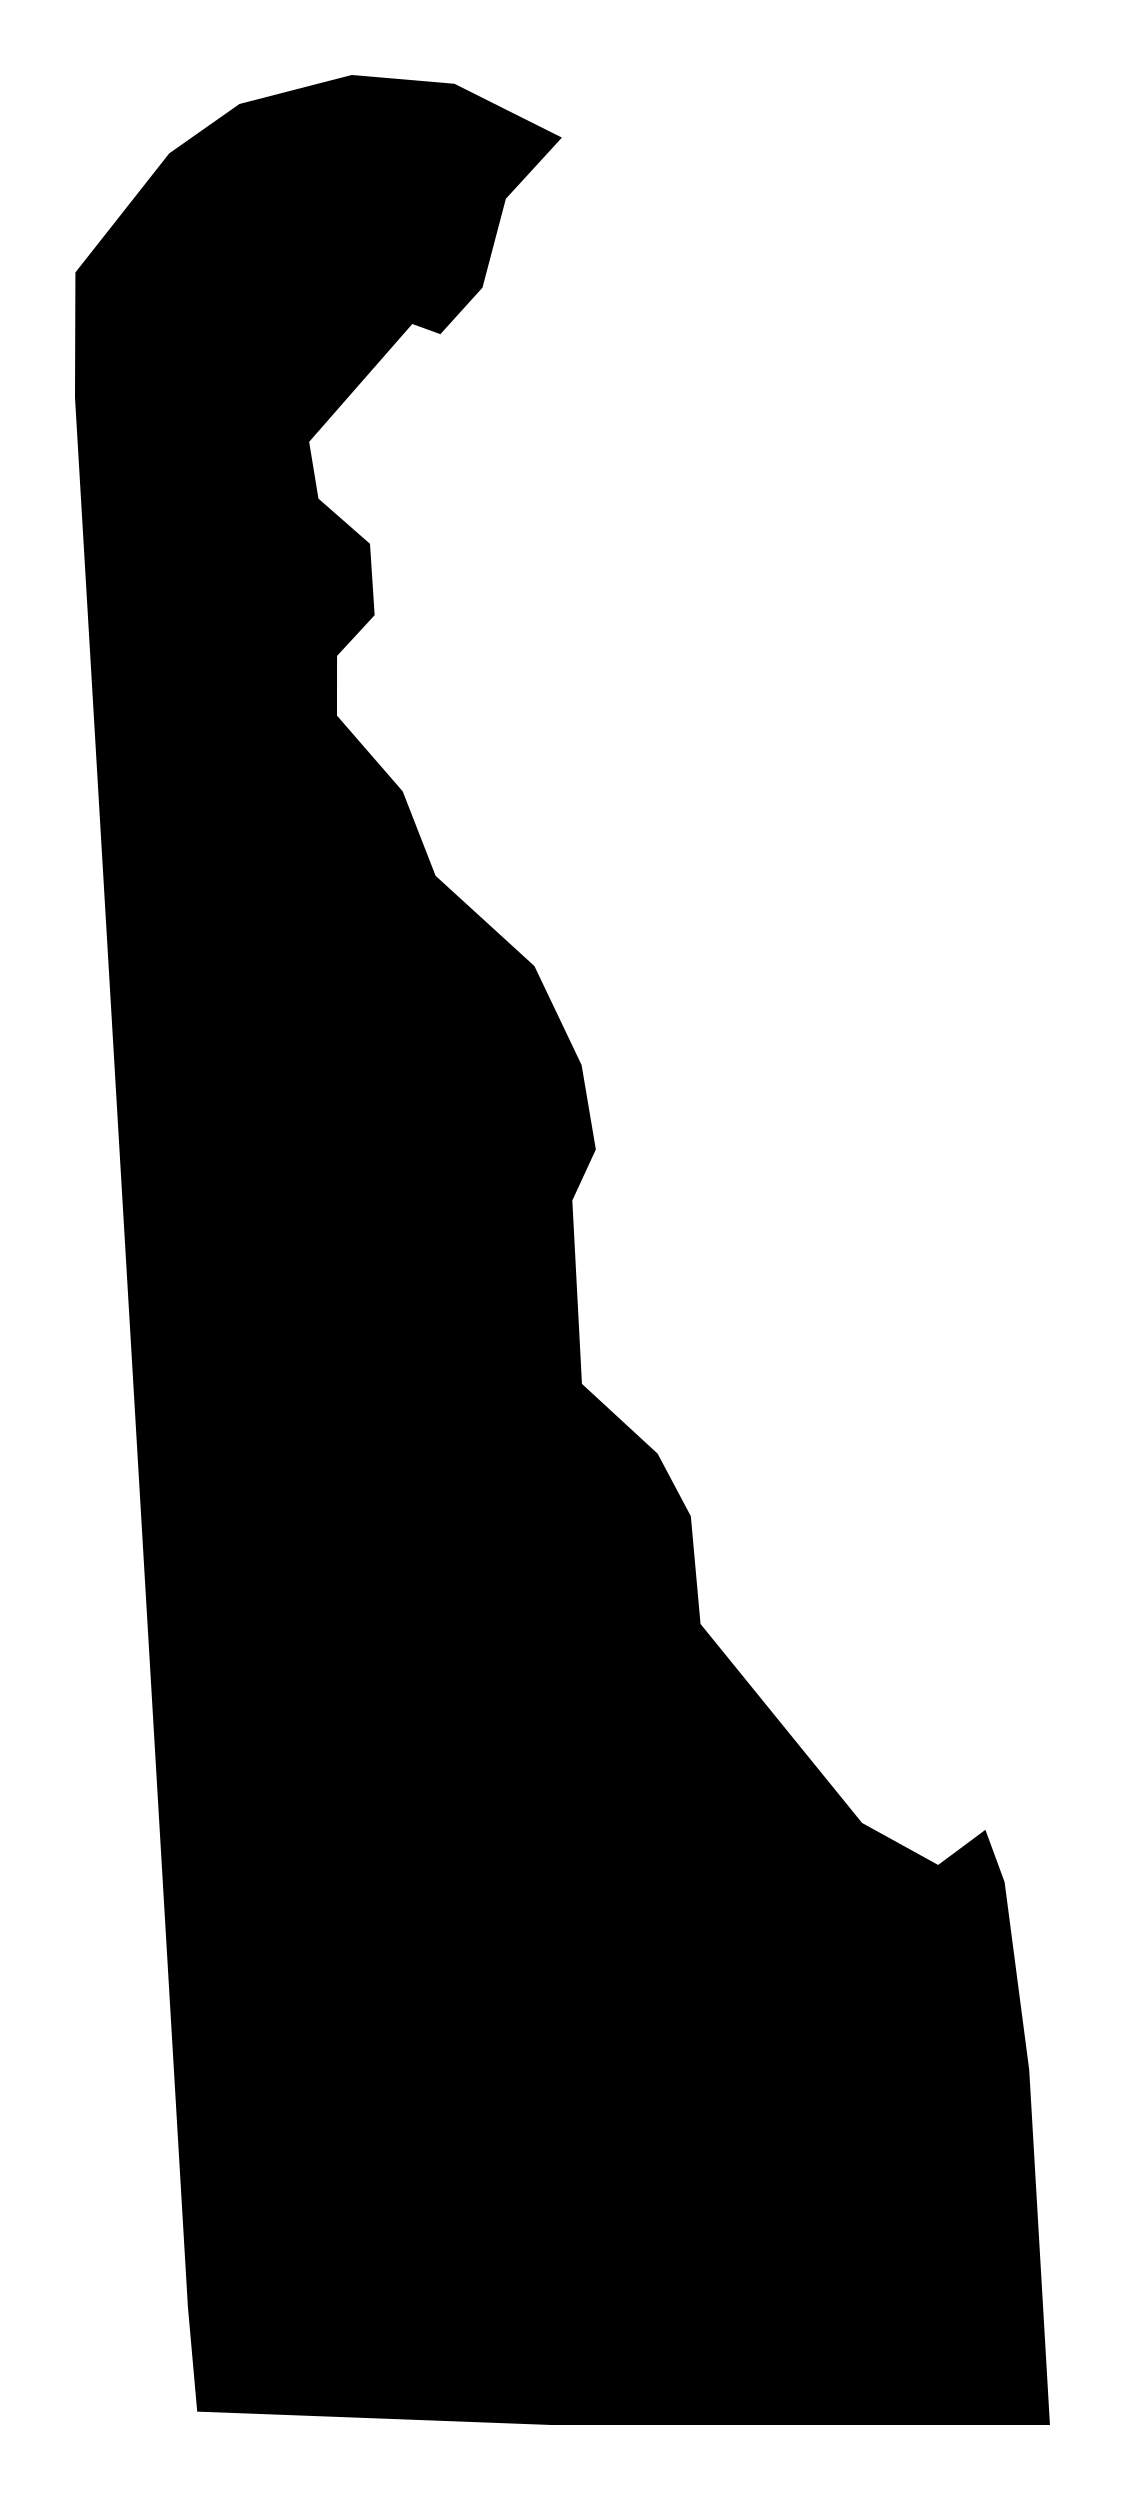
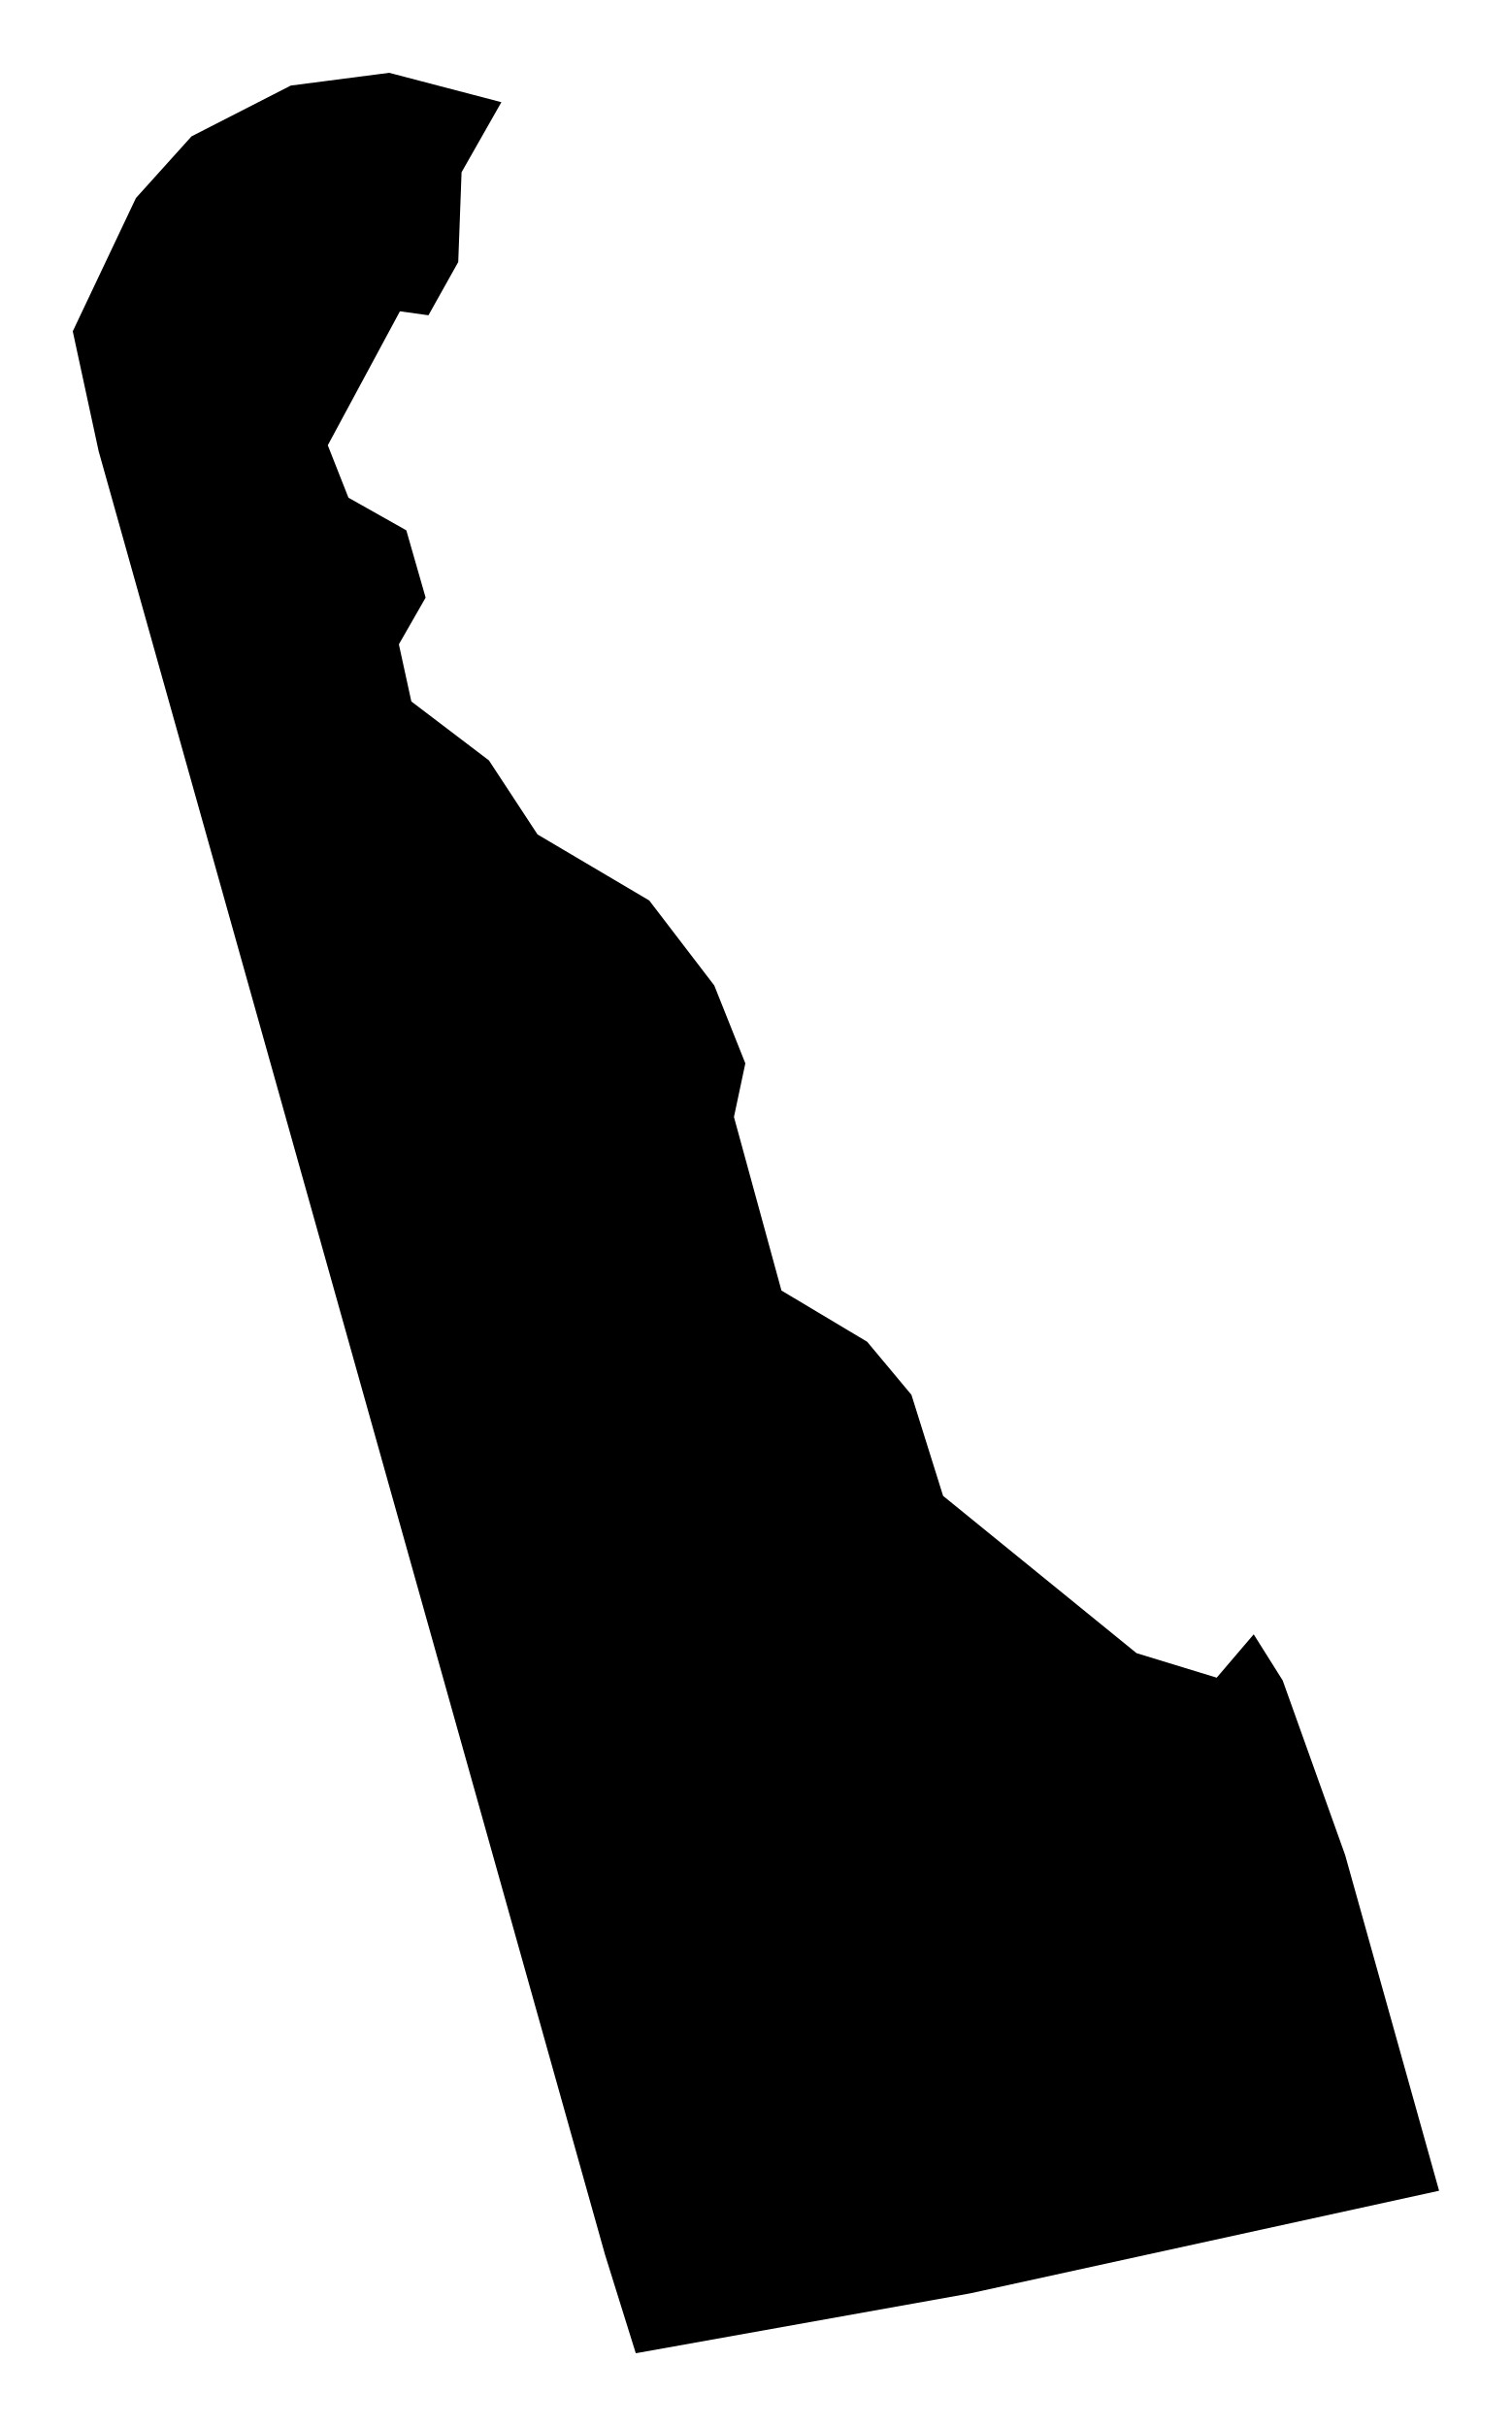
- <svg xmlns="http://www.w3.org/2000/svg" viewBox="0 0 449.99 1000.00">
-   <g transform="translate(30.00 30.00) scale(0.47) translate(-585.12 0.00)">
-     <path d="M585.47,168.04L665.36,66.66L725.11,24.65L820.57,0L908.03,7.47L999.52,53.28L951.81,105.35L931.93,180.95L896.08,220.6L872.18,211.92L784.41,312.22L792.33,360.56L836.19,399.01L840.14,459.73L808.15,494.4L808.1,545.21L864.04,609.68L892.03,681.56L976.13,758.36L1016.28,842.59L1028.4,914.45L1008.38,957.84L1016.58,1113.96L1080.99,1173.35L1109.25,1226.58L1117.49,1318.26L1255.01,1487.65L1319.71,1523.35L1359.94,1493.44L1376.28,1537.98L1397.22,1697.73L1414.88,2000L989.14,1999.98L689.13,1988.63L681.21,1899.39L585.12,274.61Z" fill="#000000" />
+ <svg xmlns="http://www.w3.org/2000/svg" viewBox="0 0 623.16 1000.00">
+   <g transform="translate(30.00 30.00) scale(3.144843) translate(-8753.74 -2847.06)">
+     <path d="M8794.879,2892.477L8796.573,2897.464L8794.879,2892.477ZM8753.737,2880.947L8762.017,2863.476L8769.302,2855.393L8782.312,2848.735L8795.203,2847.064L8809.913,2850.914L8804.694,2860.098L8804.259,2871.865L8800.354,2878.844L8796.617,2878.323L8787.162,2895.883L8789.869,2902.754L8797.453,2907.03L8799.985,2915.852L8796.479,2921.974L8798.112,2929.462L8808.282,2937.19L8814.65,2946.895L8829.292,2955.549L8837.816,2966.69L8841.887,2976.896L8840.394,2983.924L8846.62,3006.674L8857.851,3013.387L8863.655,3020.338L8867.806,3033.589L8893.158,3054.203L8903.663,3057.417L8908.514,3051.736L8912.314,3057.783L8920.499,3080.668L8932.81,3124.665L8871.264,3138.135L8827.528,3145.966L8823.502,3133.063L8757.13,2896.659Z" fill="#000000" />
  </g>
</svg>
